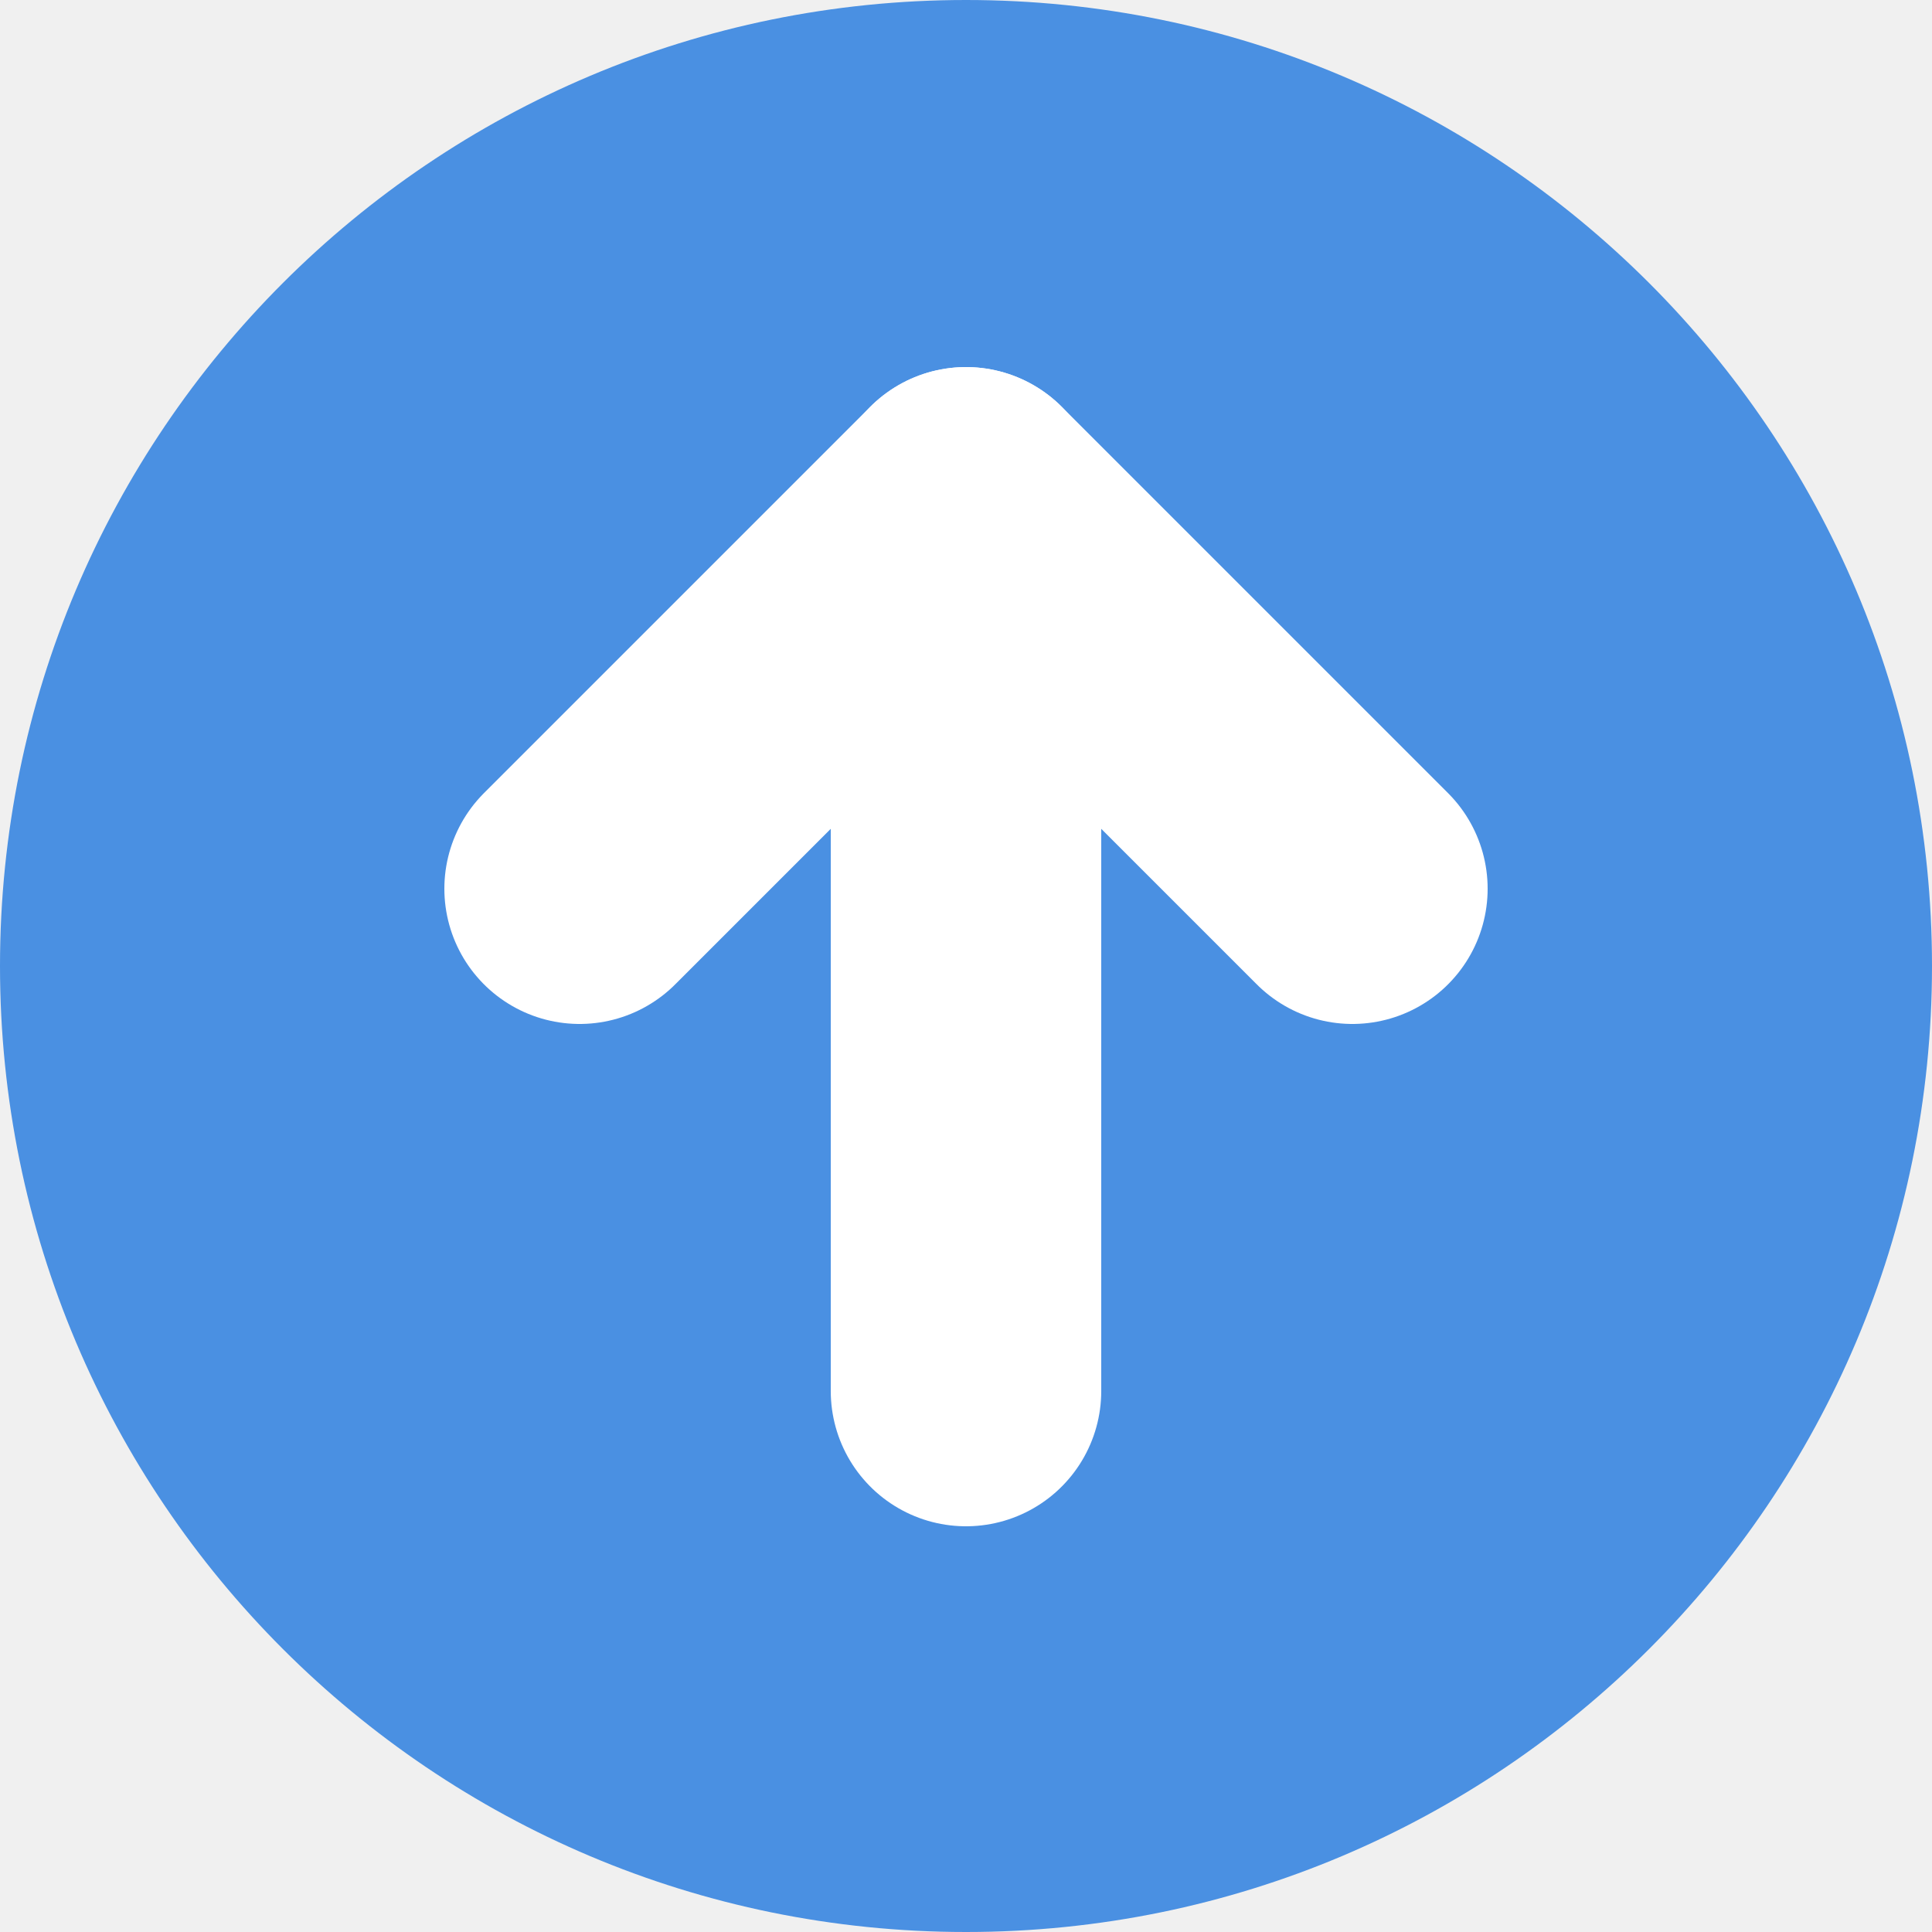
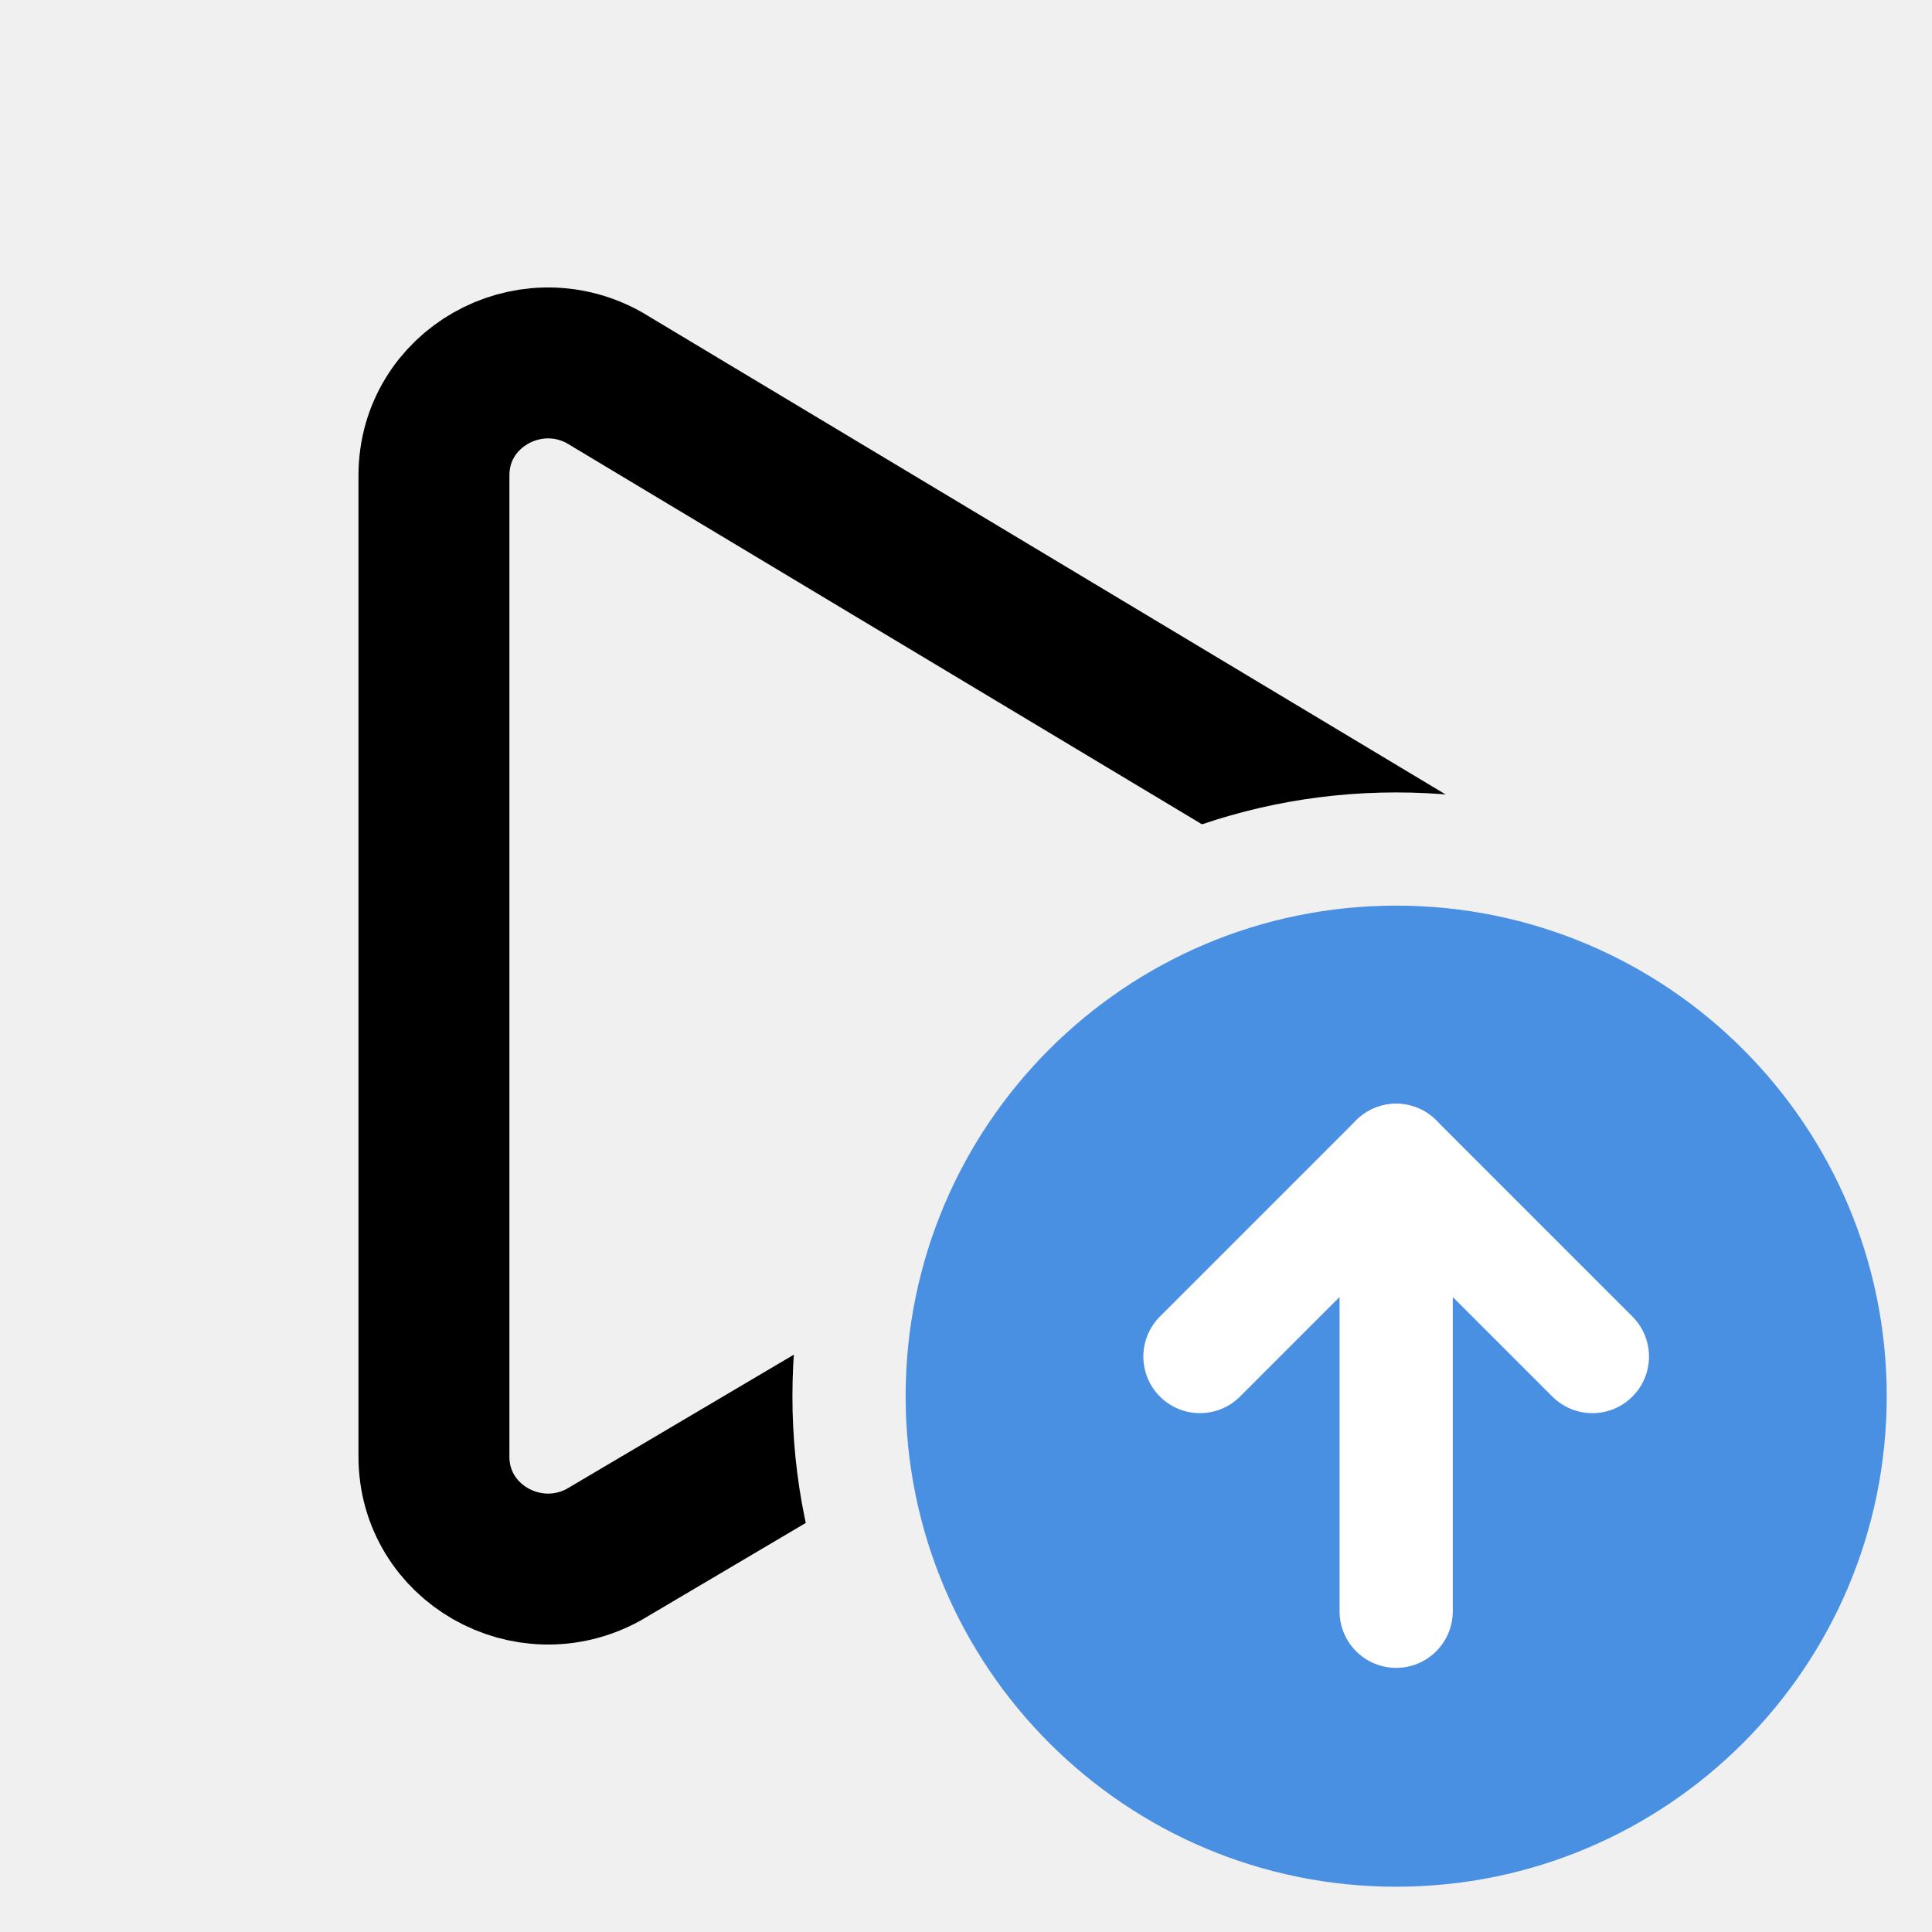
- <svg xmlns="http://www.w3.org/2000/svg" width="24" height="24" viewBox="0 0 100 100">
-   <circle cx="50" cy="50" r="50" fill="#4A90E2" />
-   <g fill="none" stroke="white" stroke-width="14" stroke-linecap="round" stroke-linejoin="round">
-     <path d="M 50 72 L 50 26" />
-     <path d="M 30 46 L 50 26 L 70 46" />
+ <svg xmlns="http://www.w3.org/2000/svg" class="aside-icon icon-run-update-fly" viewBox="0 0 1024 1024">
+   <defs>
+     <mask id="play-mask-hole">
+       <rect width="1024" height="1024" fill="white" />
+       <circle cx="740" cy="740" r="320" fill="black" />
+     </mask>
+     <clipPath id="badge-circle-clip">
+       <circle cx="740" cy="740" r="260" />
+     </clipPath>
+   </defs>
+   <path mask="url(#play-mask-hole)" d="M320 200c-40-22-90 6-90 52v520c0 46 50 74 90 52l440-260c40-22 40-78 0-100L320 200z" fill="none" stroke="currentColor" stroke-width="80" stroke-linejoin="round" stroke-linecap="round" />
+   <circle cx="740" cy="740" r="260" fill="#4A90E2" />
+   <g clip-path="url(#badge-circle-clip)">
+     <g fill="none" stroke="white" stroke-width="60" stroke-linecap="round" stroke-linejoin="round">
+       <animateTransform attributeName="transform" type="translate" from="0 400" to="0 -400" dur="1.2s" repeatCount="indefinite" />
+       <path d="M 740 854 L 740 615" />
+       <path d="M 636 719 L 740 615 L 844 719" />
+     </g>
  </g>
</svg>
